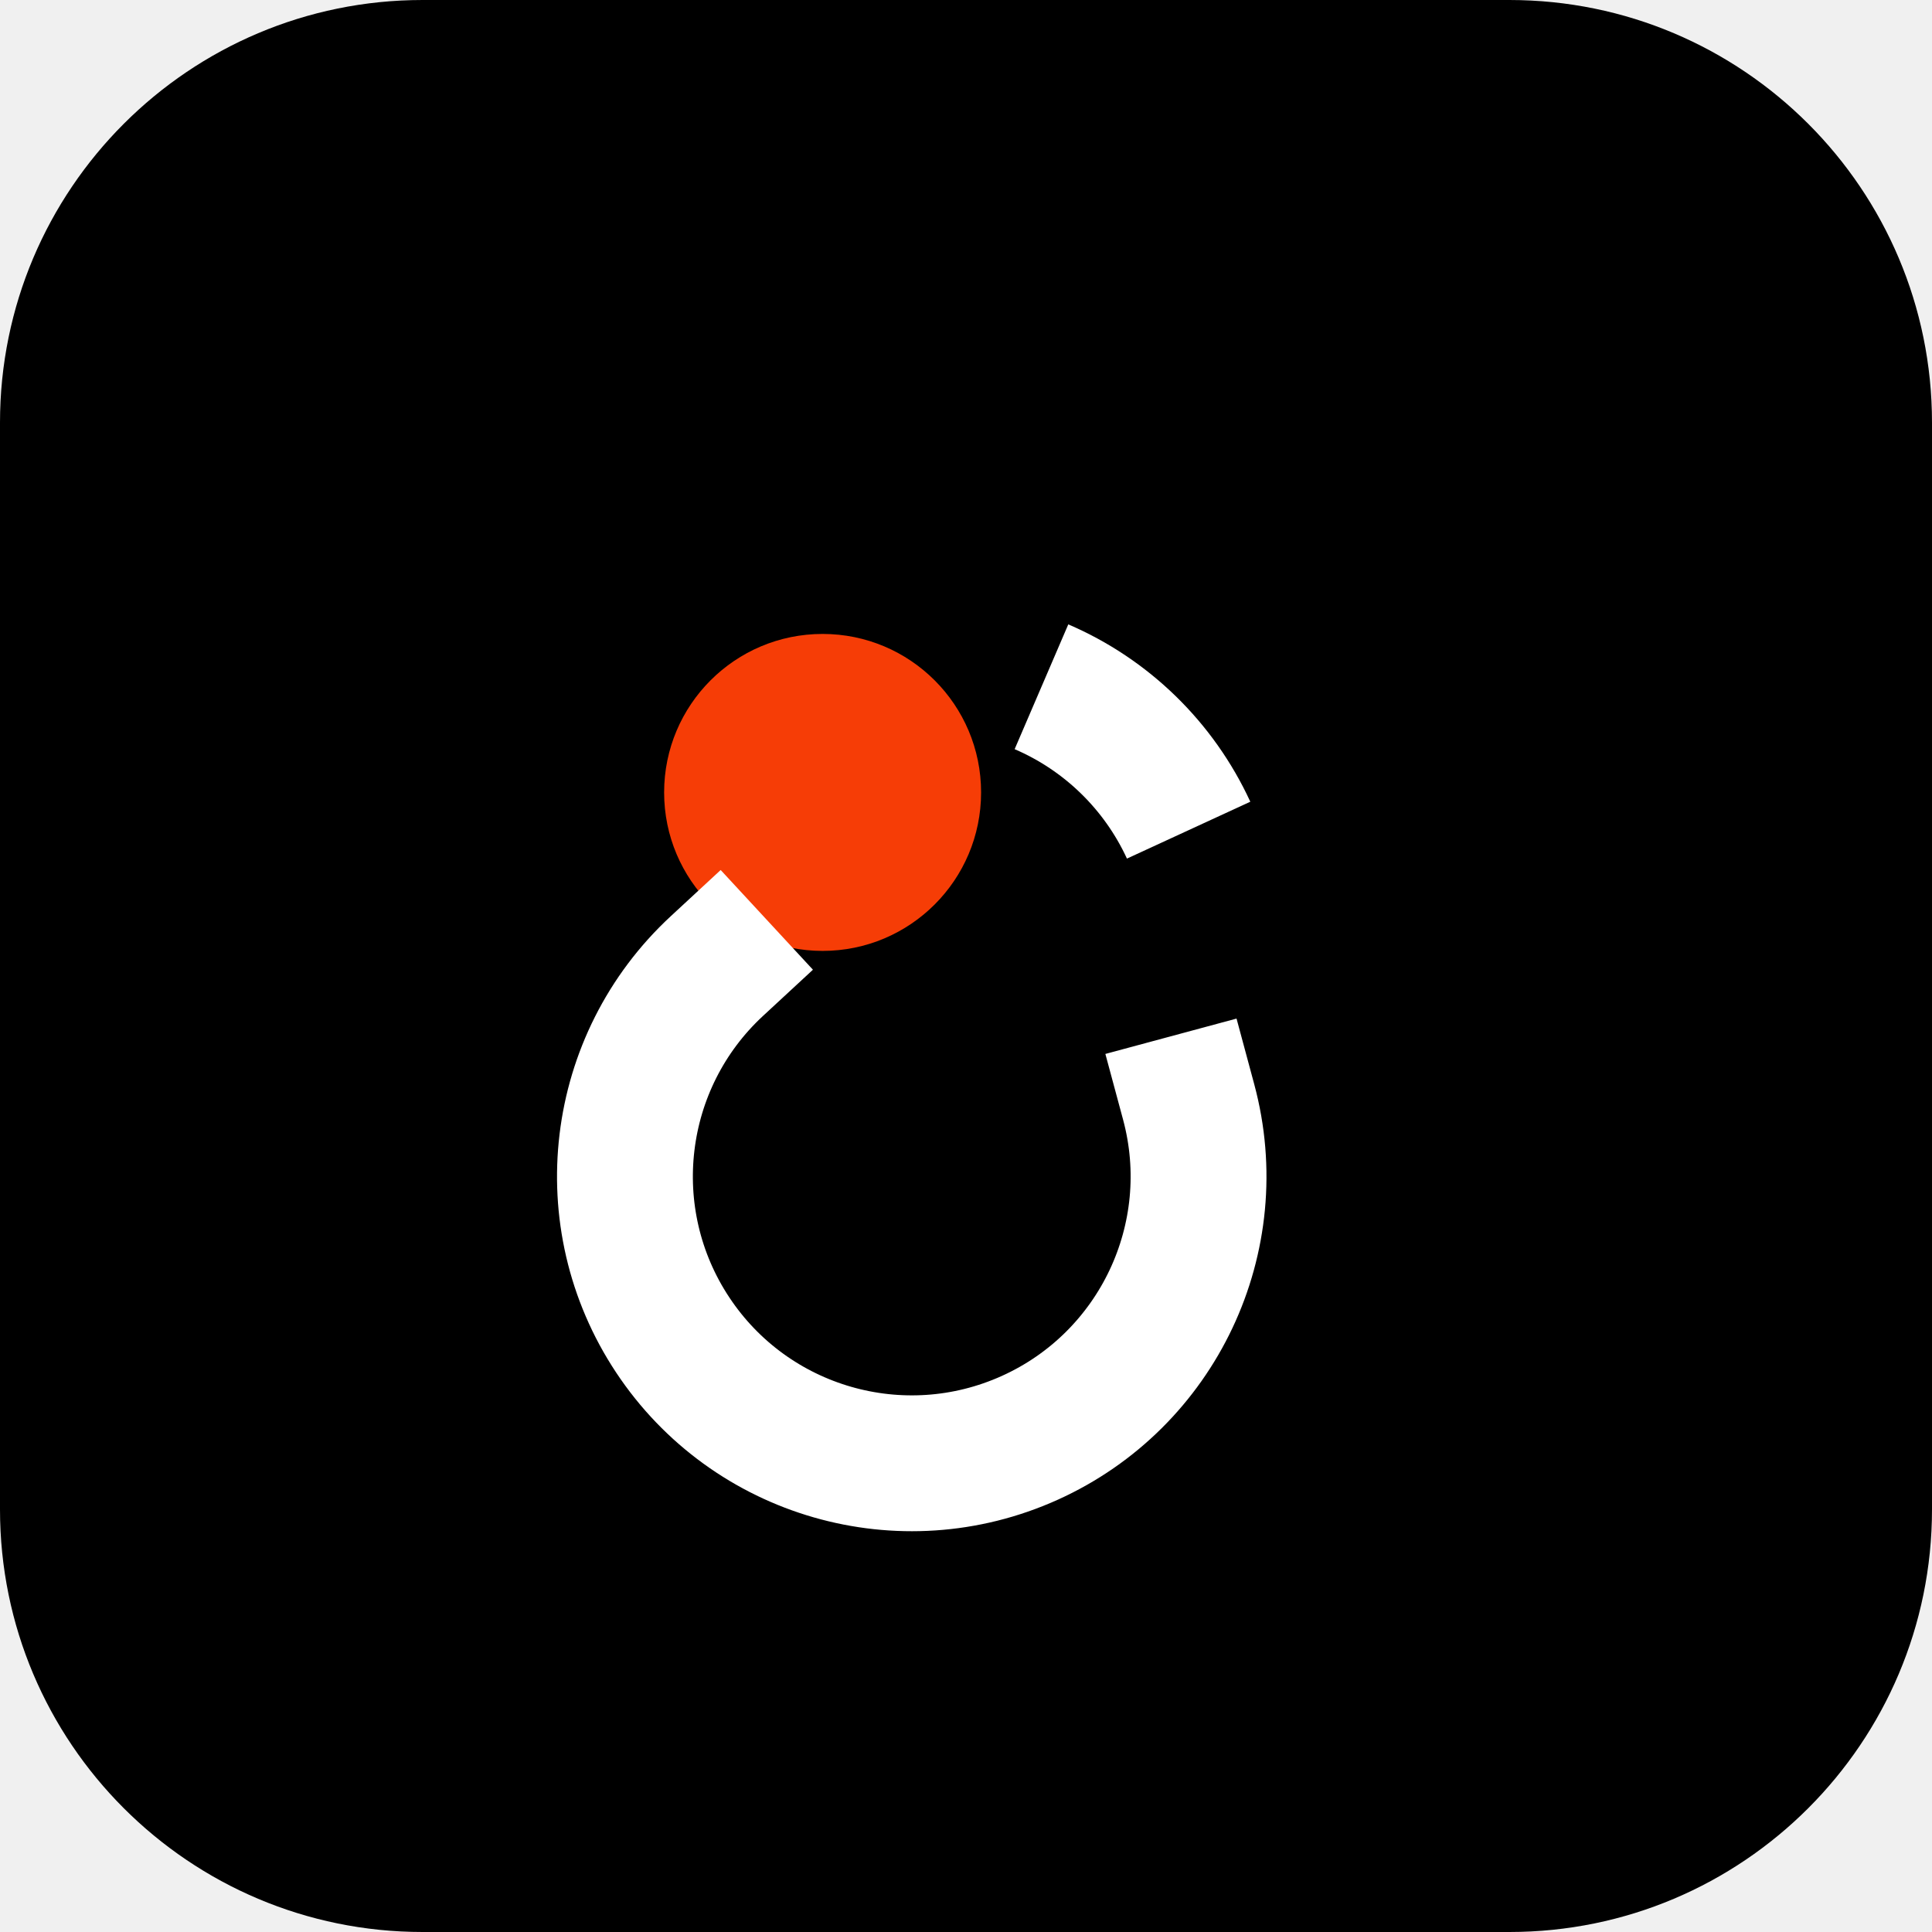
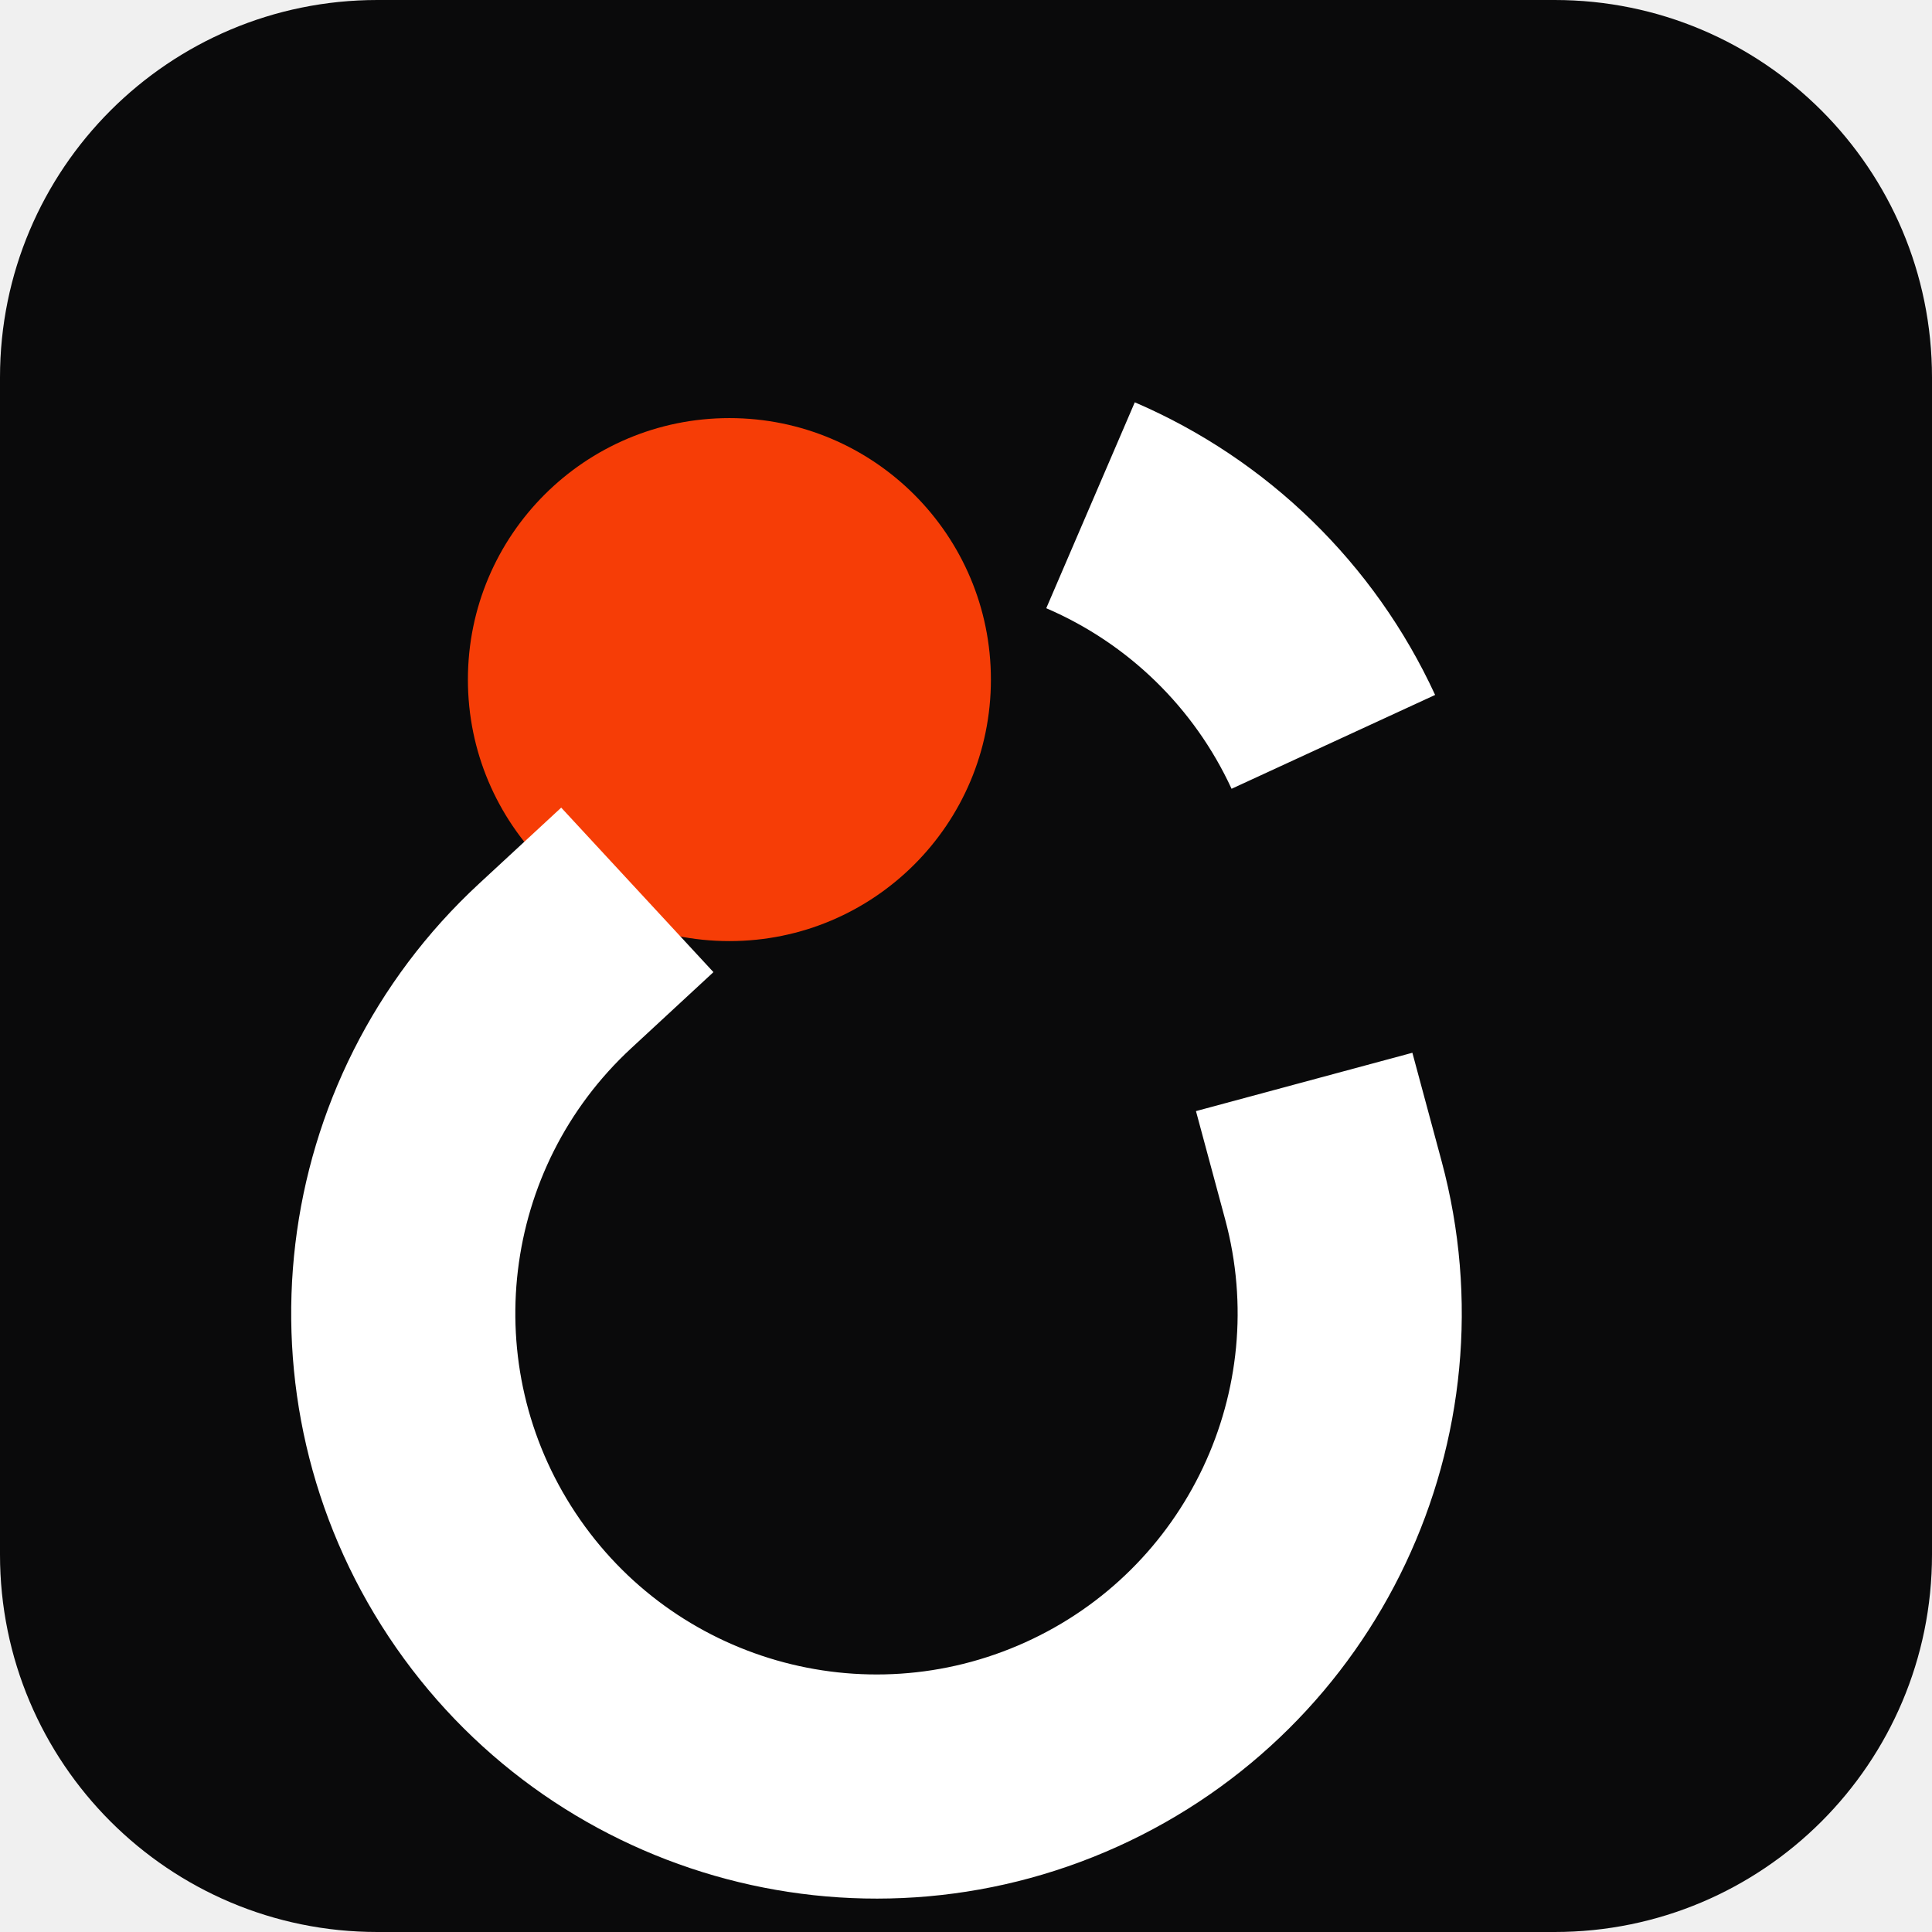
<svg xmlns="http://www.w3.org/2000/svg" viewBox="0 0 512 512">
-   <rect width="512" height="512" rx="112" fill="#000000" />
-   <circle cx="218" cy="210" r="42" fill="#f63d06" />
-   <path d="M 276 182 A 76 76 0 0 1 315 220" fill="none" stroke="#ffffff" stroke-width="36" stroke-linecap="butt" />
-   <path d="M 190 256 A 76 76 0 1 0 315 292" fill="none" stroke="#ffffff" stroke-width="36" stroke-linecap="square" />
+   <rect width="512" height="512" rx="100" fill="#0a0a0b" />
+   <g transform="translate(256, 256) scale(1.65) translate(-256, -256)">
+     <circle cx="218" cy="210" r="42" fill="#f63d06" />
+     <path d="M 276 182 A 76 76 0 0 1 315 220" fill="none" stroke="#ffffff" stroke-width="36" stroke-linecap="butt" />
+     <path d="M 190 256 A 76 76 0 1 0 315 292" fill="none" stroke="#ffffff" stroke-width="36" stroke-linecap="square" />
+   </g>
</svg>
